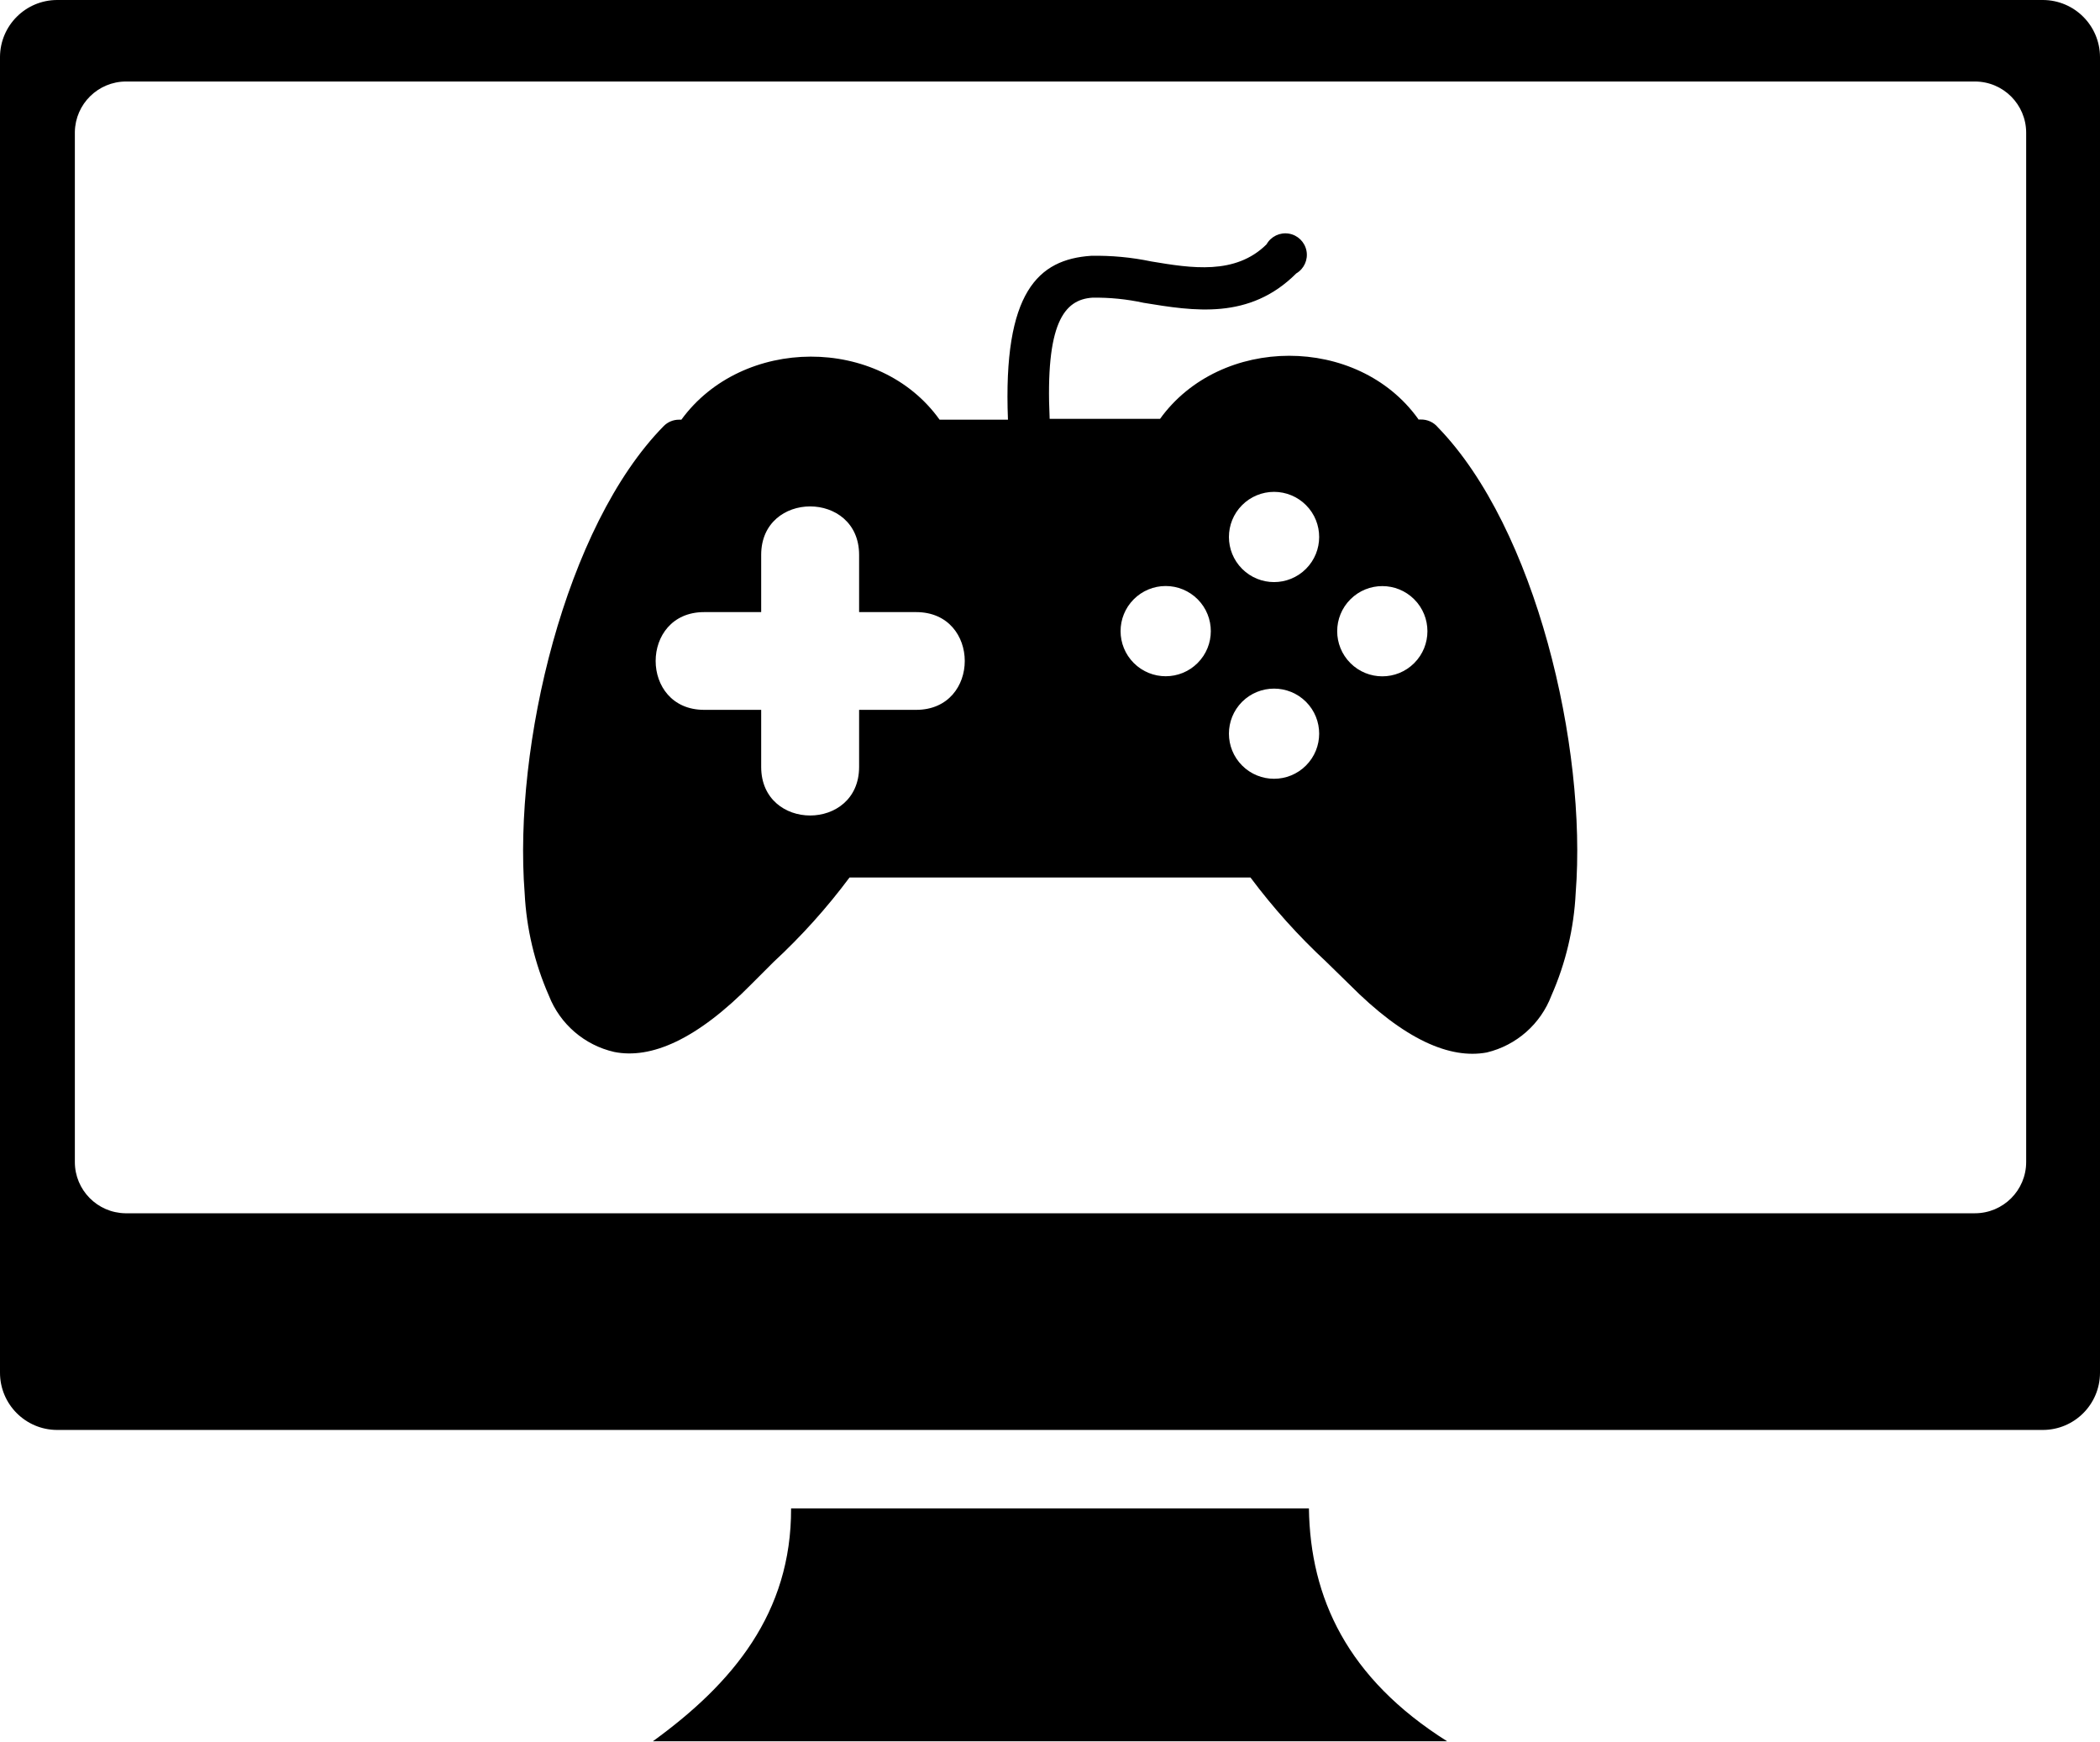
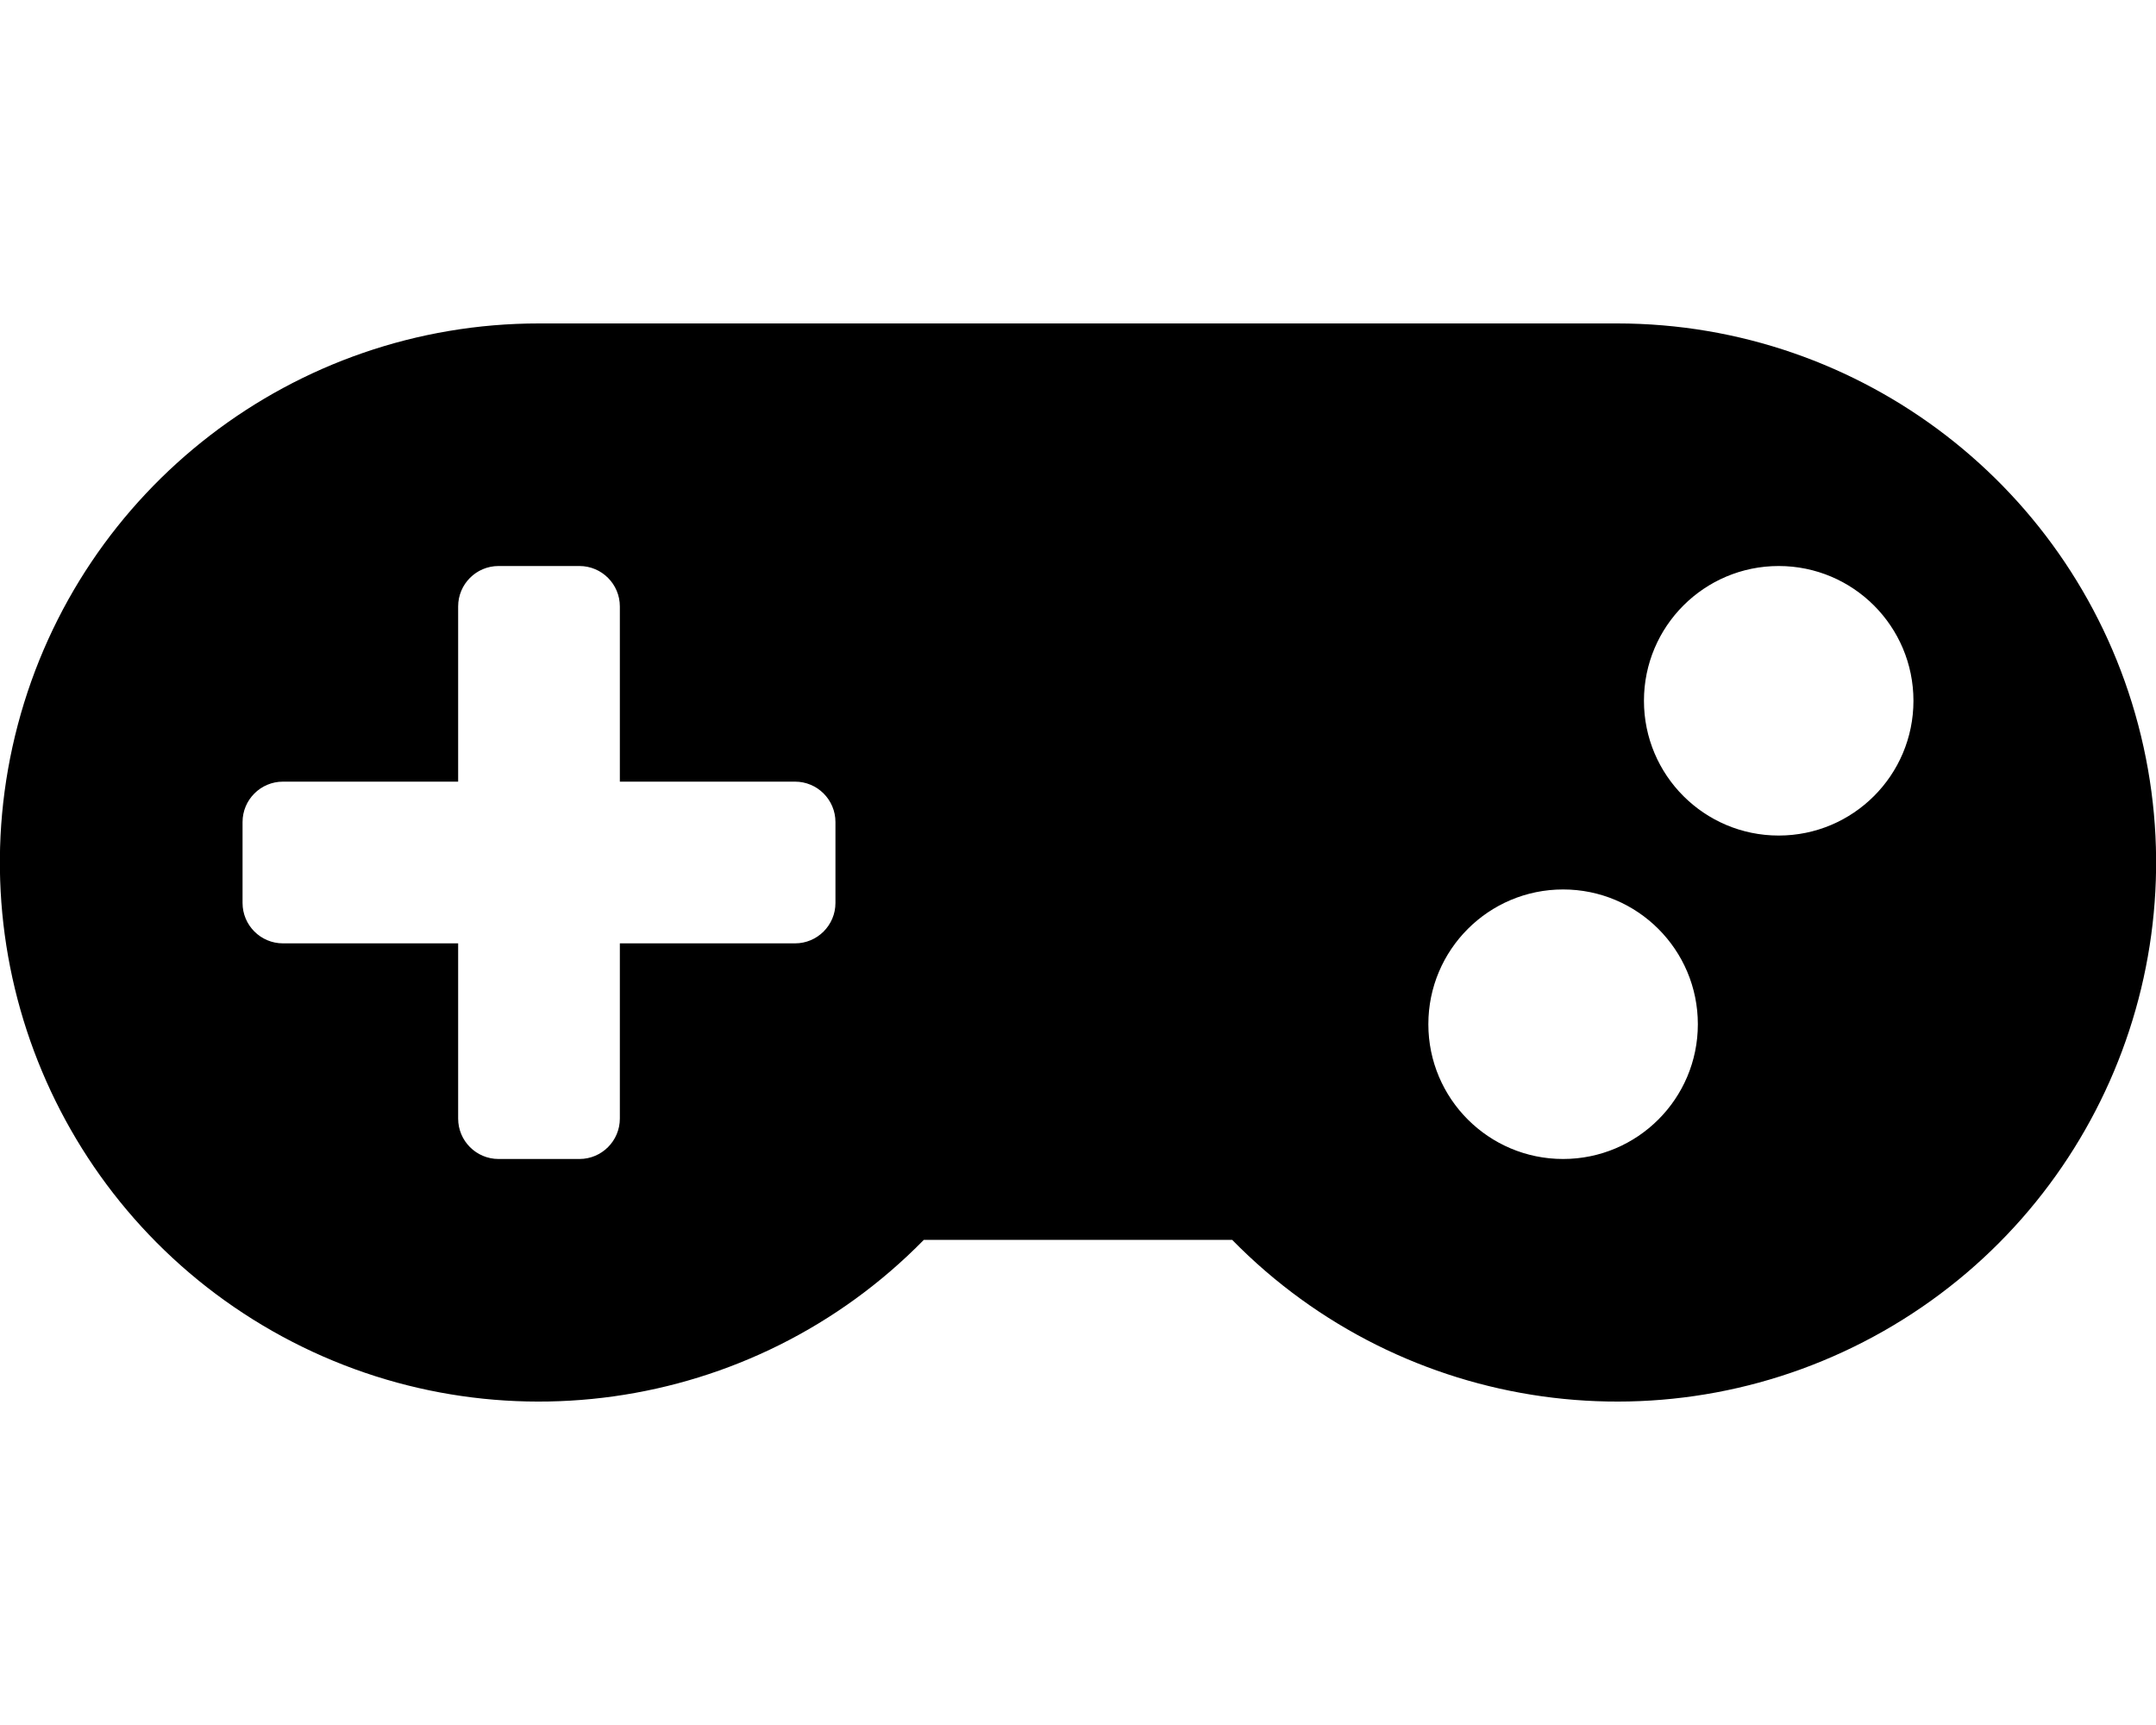
- <svg xmlns="http://www.w3.org/2000/svg" viewBox="0 0 122.88 101.9">
-   <path d="M3.34 0h116.2a3.35 3.35 0 0 1 3.34 3.34v77a3.35 3.35 0 0 1-3.34 3.34H3.34A3.35 3.35 0 0 1 0 80.32v-77A3.35 3.35 0 0 1 3.34 0ZM83 24.55h.14a1.27 1.27 0 0 1 1 .46c5.72 5.89 8.73 18.69 8.06 27.25a16.93 16.93 0 0 1-1.42 6A5.39 5.39 0 0 1 87 61.59c-2.15.4-4.83-.74-8.06-4l-1.34-1.31a36.62 36.62 0 0 1-4.43-4.93H49.71a36.17 36.17 0 0 1-4.44 4.94L44 57.56c-3.23 3.29-5.91 4.43-8.06 4a5.39 5.39 0 0 1-3.82-3.29 17 17 0 0 1-1.42-6c-.67-8.6 2.37-21.48 8.14-27.34a1.25 1.25 0 0 1 .89-.37h.14c3.56-4.89 11.57-4.95 15.11 0h4c-.3-7.49 1.78-9.38 4.86-9.59a15.74 15.74 0 0 1 3.53.33c2.33.39 4.91.81 6.74-1a1.26 1.26 0 1 1 1.74 1.7c-2.74 2.74-6 2.2-8.93 1.72a13.13 13.13 0 0 0-3-.3c-1.66.11-2.76 1.5-2.5 7.09h6.46c3.54-4.91 11.56-4.93 15.1 0Zm-32.73 7.92v3.35h3.34c3.79 0 3.79 5.72 0 5.72h-3.34v3.34c0 3.79-5.73 3.79-5.73 0v-3.34H41.2c-3.78 0-3.78-5.72 0-5.72h3.34v-3.35c0-3.78 5.73-3.78 5.73 0Zm26.15-2.91a2.64 2.64 0 1 1-3.74 0 2.64 2.64 0 0 1 3.74 0Zm0 11.51a2.64 2.64 0 1 1-3.74 0 2.65 2.65 0 0 1 3.74 0Zm6.33-6a2.64 2.64 0 1 1-3.73 0 2.64 2.64 0 0 1 3.73 0Zm-12.67 0a2.64 2.64 0 1 1-3.74 0 2.64 2.64 0 0 1 3.74 0Zm-23.79 53.2h30.3c.08 5.24 2.24 9.94 8.09 13.63H38.2c4.68-3.39 8.11-7.51 8.09-13.63Zm-39-83.5h108.27a3 3 0 0 1 3 3V68a3 3 0 0 1-3 3H7.33a3 3 0 0 1-2.95-3V7.72a3 3 0 0 1 3-2.95Z" style="fill-rule:evenodd" />
+ <svg xmlns="http://www.w3.org/2000/svg" viewBox="0 0 640 512">
+   <path d="M480.07 96H160a160 160 0 1 0 114.24 272h91.52A160 160 0 1 0 480.07 96zM248 268a12 12 0 0 1-12 12h-52v52a12 12 0 0 1-12 12h-24a12 12 0 0 1-12-12v-52H84a12 12 0 0 1-12-12v-24a12 12 0 0 1 12-12h52v-52a12 12 0 0 1 12-12h24a12 12 0 0 1 12 12v52h52a12 12 0 0 1 12 12zm216 76a40 40 0 1 1 40-40 40 40 0 0 1-40 40zm64-96a40 40 0 1 1 40-40 40 40 0 0 1-40 40z" />
</svg>
